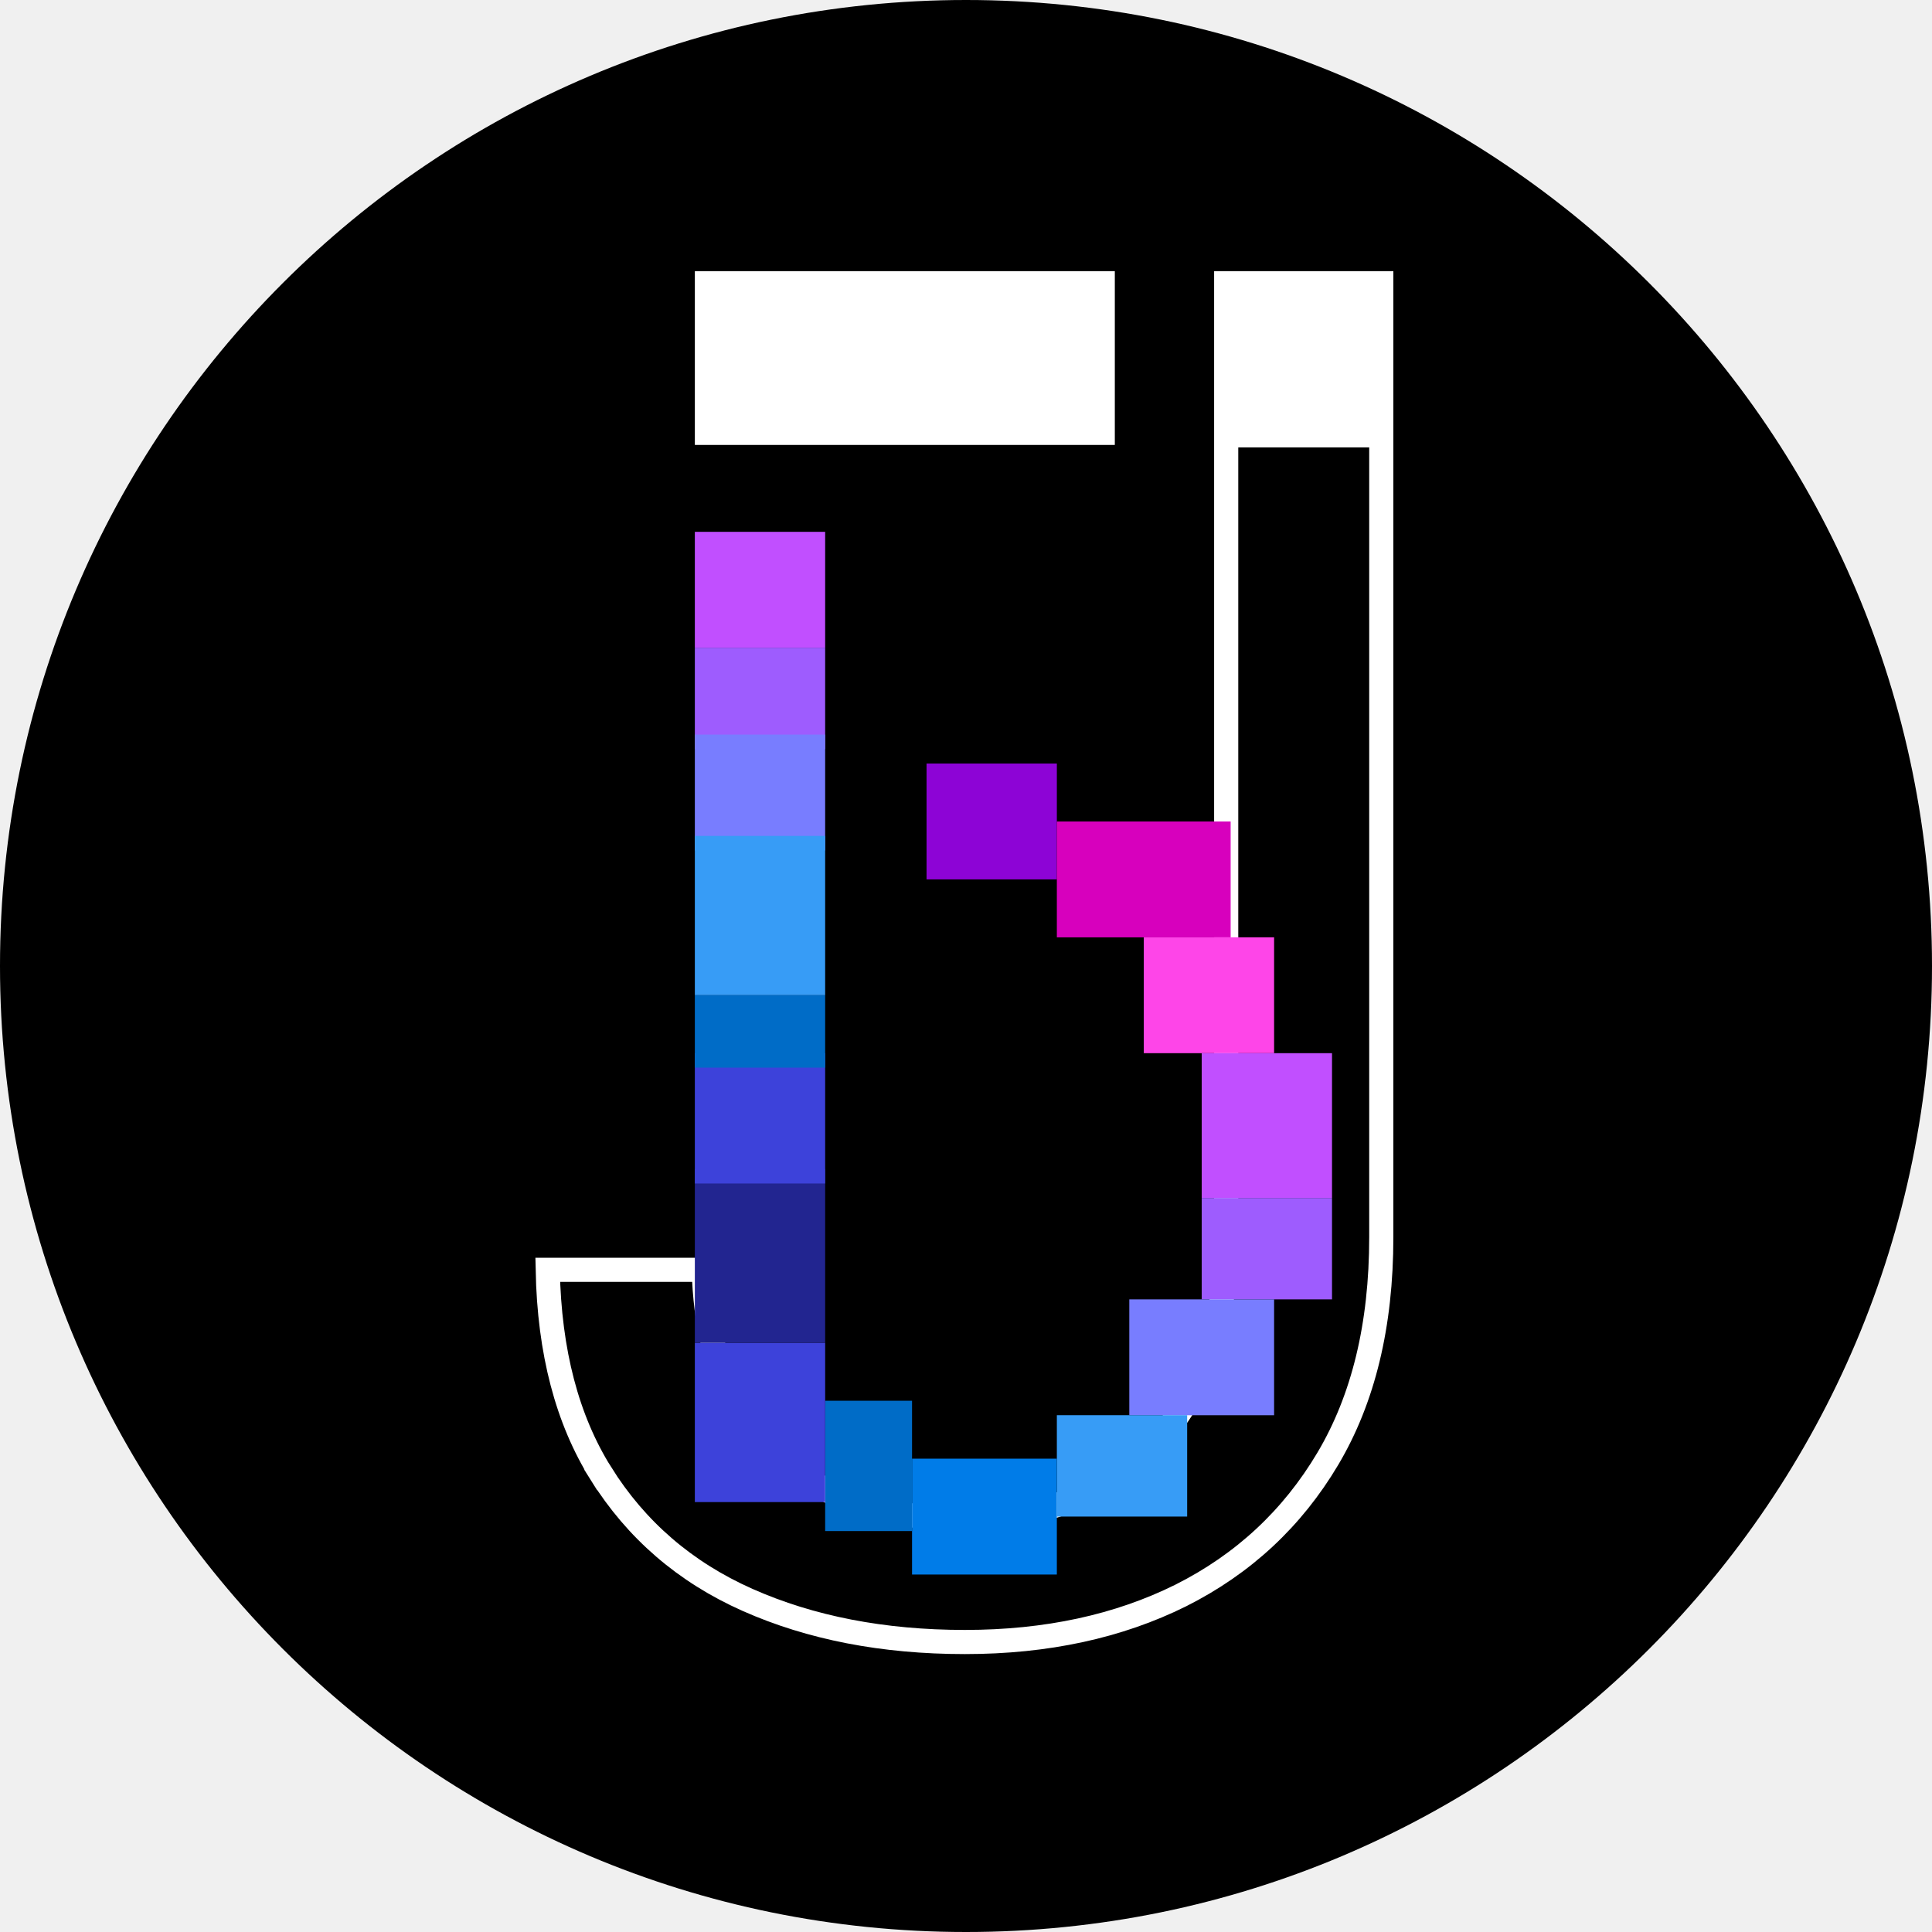
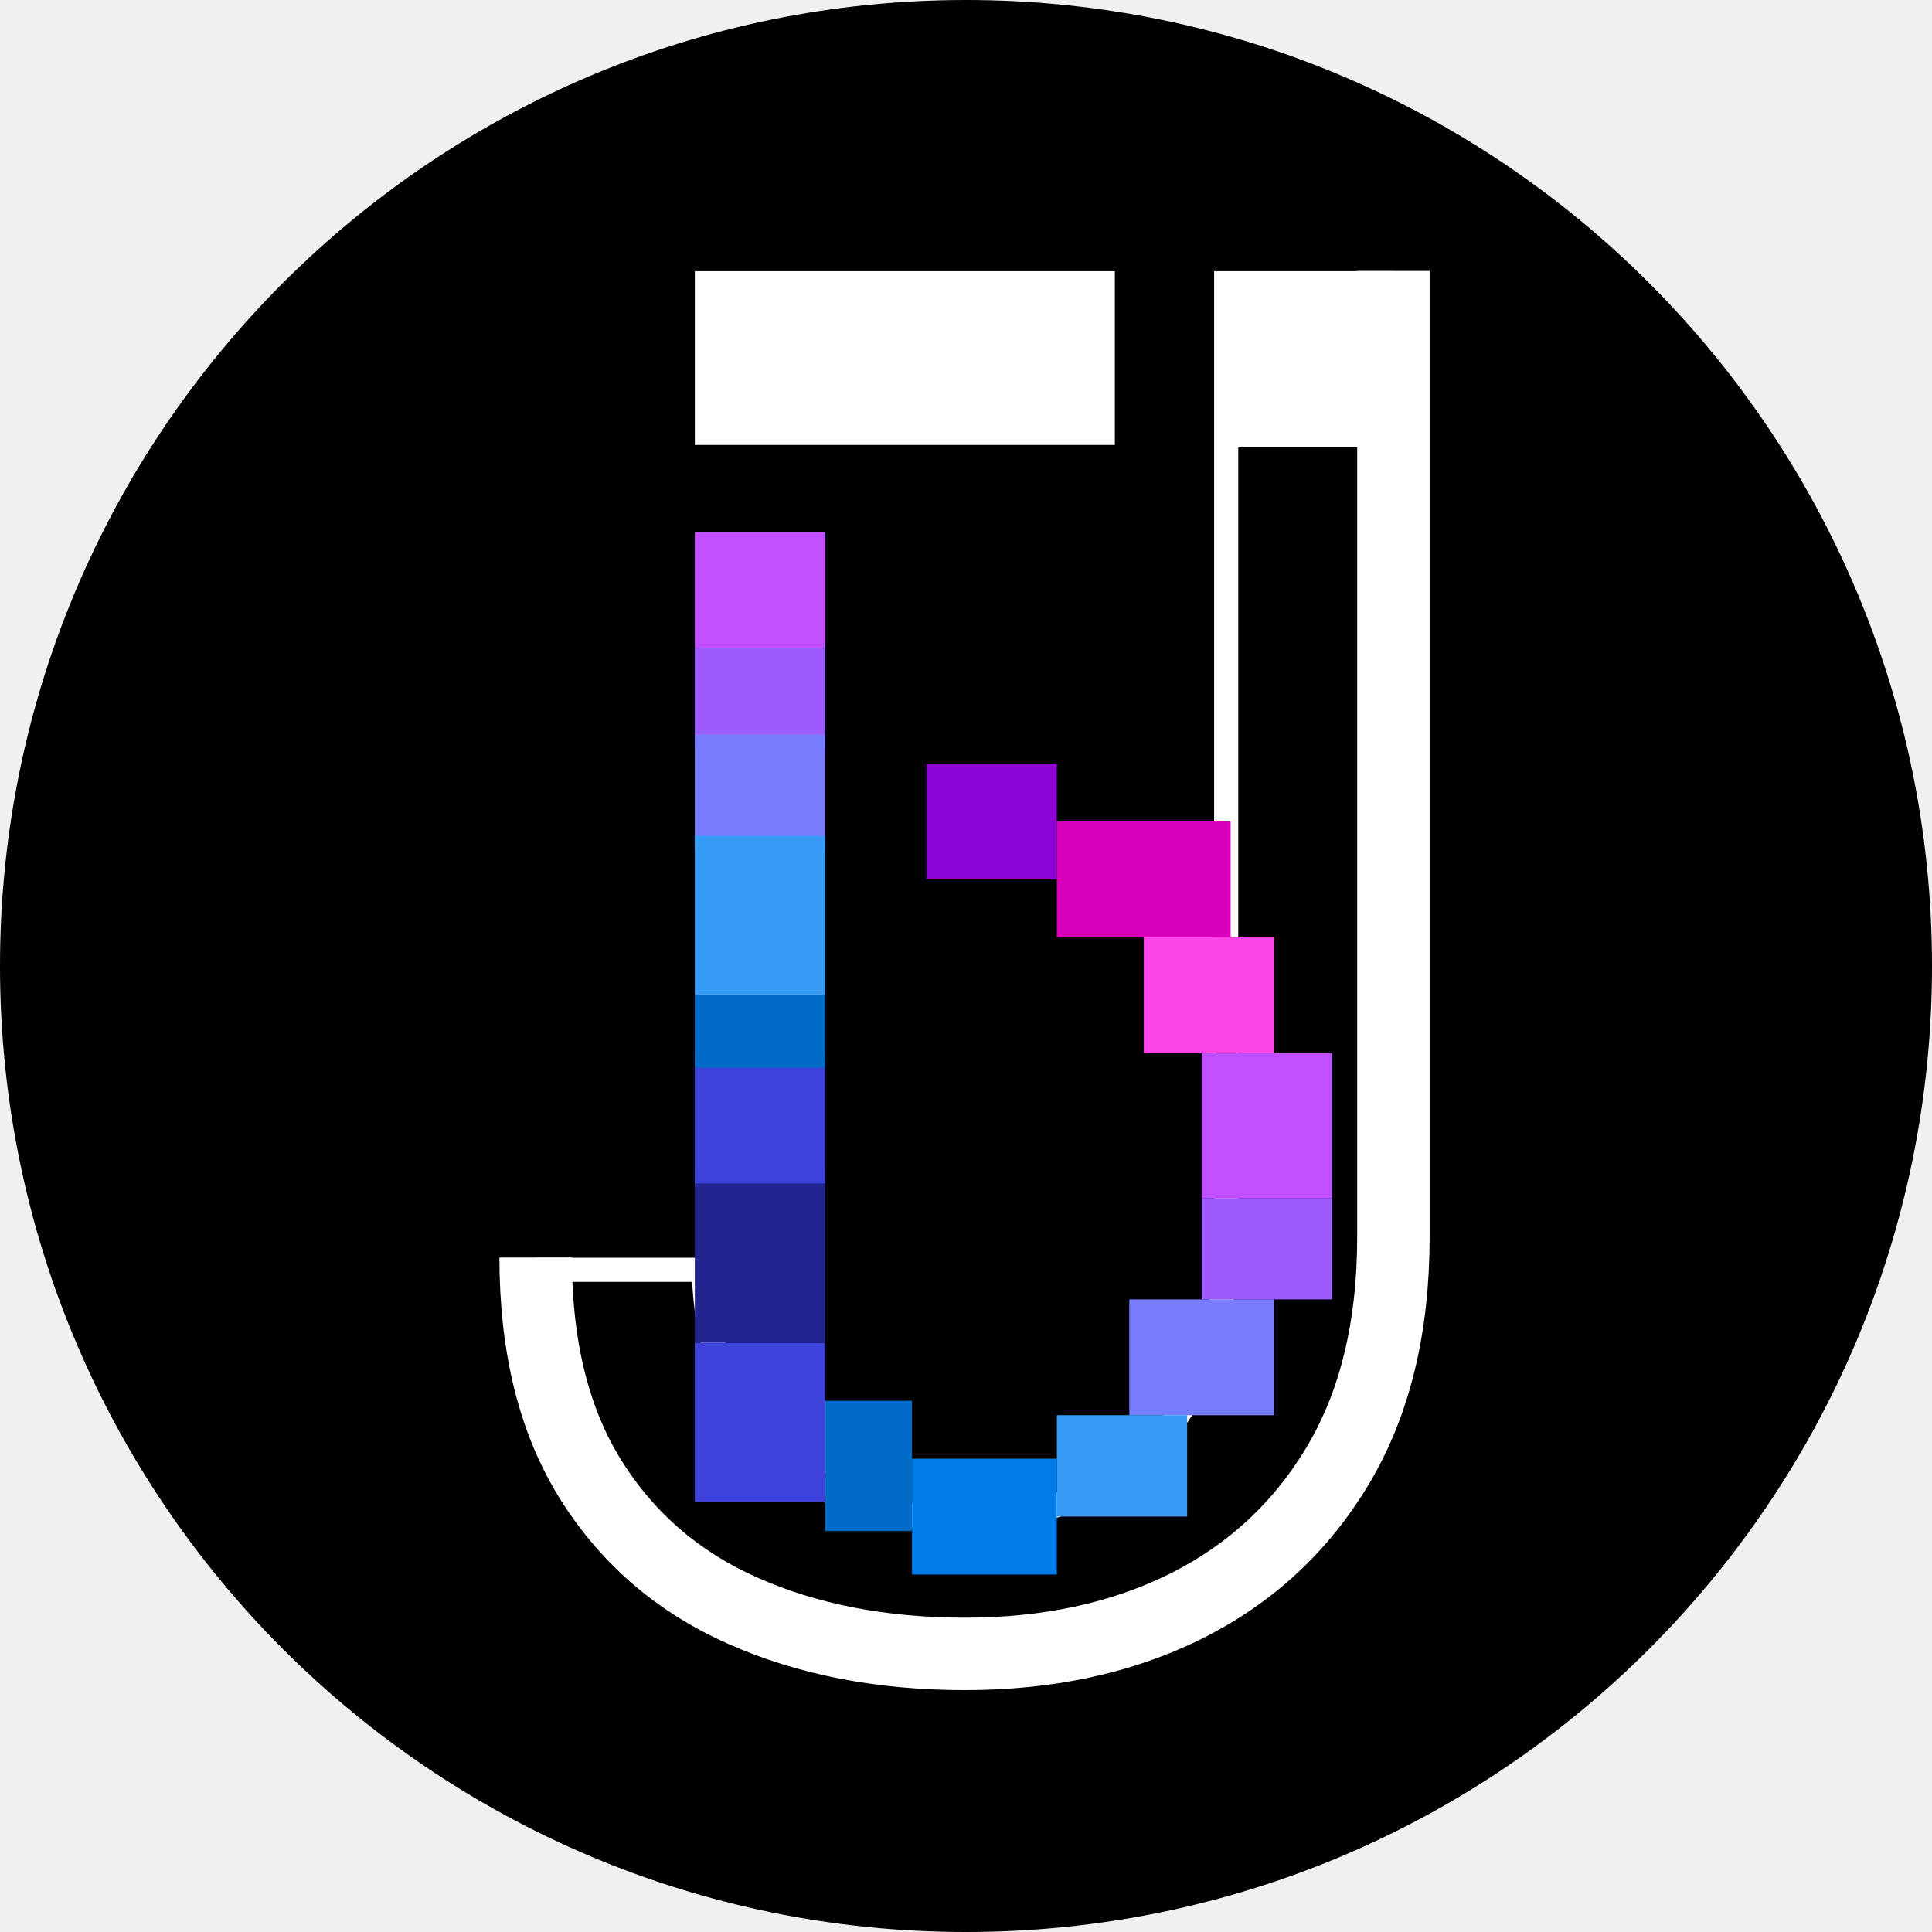
<svg xmlns="http://www.w3.org/2000/svg" width="40" height="40" viewBox="0 0 40 40" fill="none">
  <circle cx="20" cy="20" r="20" fill="black" />
  <path d="M15.258 29.094L15.258 29.094C15.721 29.9 16.364 30.499 17.185 30.883L17.187 30.884C18.01 31.264 18.942 31.45 19.977 31.45C20.993 31.45 21.91 31.235 22.724 30.8L22.725 30.799C23.555 30.348 24.208 29.685 24.68 28.817L24.681 28.816C25.156 27.93 25.387 26.859 25.387 25.613V5.864H28.598V25.613C28.598 27.442 28.224 28.966 27.492 30.2C26.757 31.438 25.743 32.381 24.446 33.033C23.159 33.672 21.671 33.996 19.977 33.996C18.28 33.996 16.782 33.703 15.479 33.125C14.184 32.55 13.173 31.677 12.44 30.505L12.228 30.638L12.44 30.505C11.745 29.393 11.373 27.993 11.34 26.29H14.571C14.6 27.399 14.824 28.338 15.258 29.094Z" stroke="white" stroke-width="0.5" />
-   <rect x="23.081" y="5.614" width="3.598" height="8.695" transform="rotate(90 23.0811 5.61401)" fill="white" />
+   <path d="M28.849 5.61V25.61C28.849 27.472 28.469 29.043 27.709 30.323C26.949 31.604 25.899 32.58 24.559 33.252C23.232 33.912 21.706 34.242 19.979 34.242C18.253 34.242 16.72 33.944 15.38 33.349C14.04 32.755 12.99 31.849 12.23 30.634C11.47 29.418 11.09 27.886 11.09 26.036" stroke="white" stroke-width="1.5" />
+   <rect x="23.081" y="5.614" width="3.598" height="8.695" transform="rotate(90 23.0811 5.61426)" fill="white" />
  <rect x="14.386" y="11.011" width="2.698" height="2.399" fill="#C14FFF" />
  <rect x="14.386" y="13.41" width="2.698" height="2.099" fill="#9E5CFE" />
  <rect x="14.386" y="15.209" width="2.698" height="2.399" fill="#787DFF" />
  <rect x="14.386" y="17.307" width="2.698" height="3.298" fill="#379CF6" />
  <rect x="19.183" y="15.808" width="2.698" height="2.399" fill="#8D04D6" />
  <rect x="21.881" y="17.008" width="3.598" height="2.399" fill="#D700BD" />
  <rect x="23.681" y="19.406" width="2.698" height="2.399" fill="#FE45E8" />
  <rect x="24.88" y="21.805" width="2.698" height="2.998" fill="#C14FFF" />
  <rect x="24.88" y="24.803" width="2.698" height="2.099" fill="#9E5CFE" />
  <rect x="23.381" y="26.902" width="2.998" height="2.399" fill="#787DFF" />
  <rect x="21.881" y="29.3" width="2.698" height="2.099" fill="#379CF6" />
  <rect x="18.883" y="30.2" width="2.998" height="2.399" fill="#007CE8" />
  <rect x="17.084" y="29.001" width="1.799" height="2.698" fill="#006CC7" />
  <rect x="14.386" y="27.801" width="2.698" height="3.298" fill="#3D42DA" />
  <rect x="14.386" y="24.203" width="2.698" height="3.598" fill="#222590" />
  <rect x="14.386" y="21.805" width="2.698" height="2.698" fill="#3D42DA" />
  <rect x="14.386" y="20.605" width="2.698" height="1.499" fill="#006CC7" />
  <rect x="25.263" y="5.754" width="3.509" height="3.509" fill="white" />
</svg>
